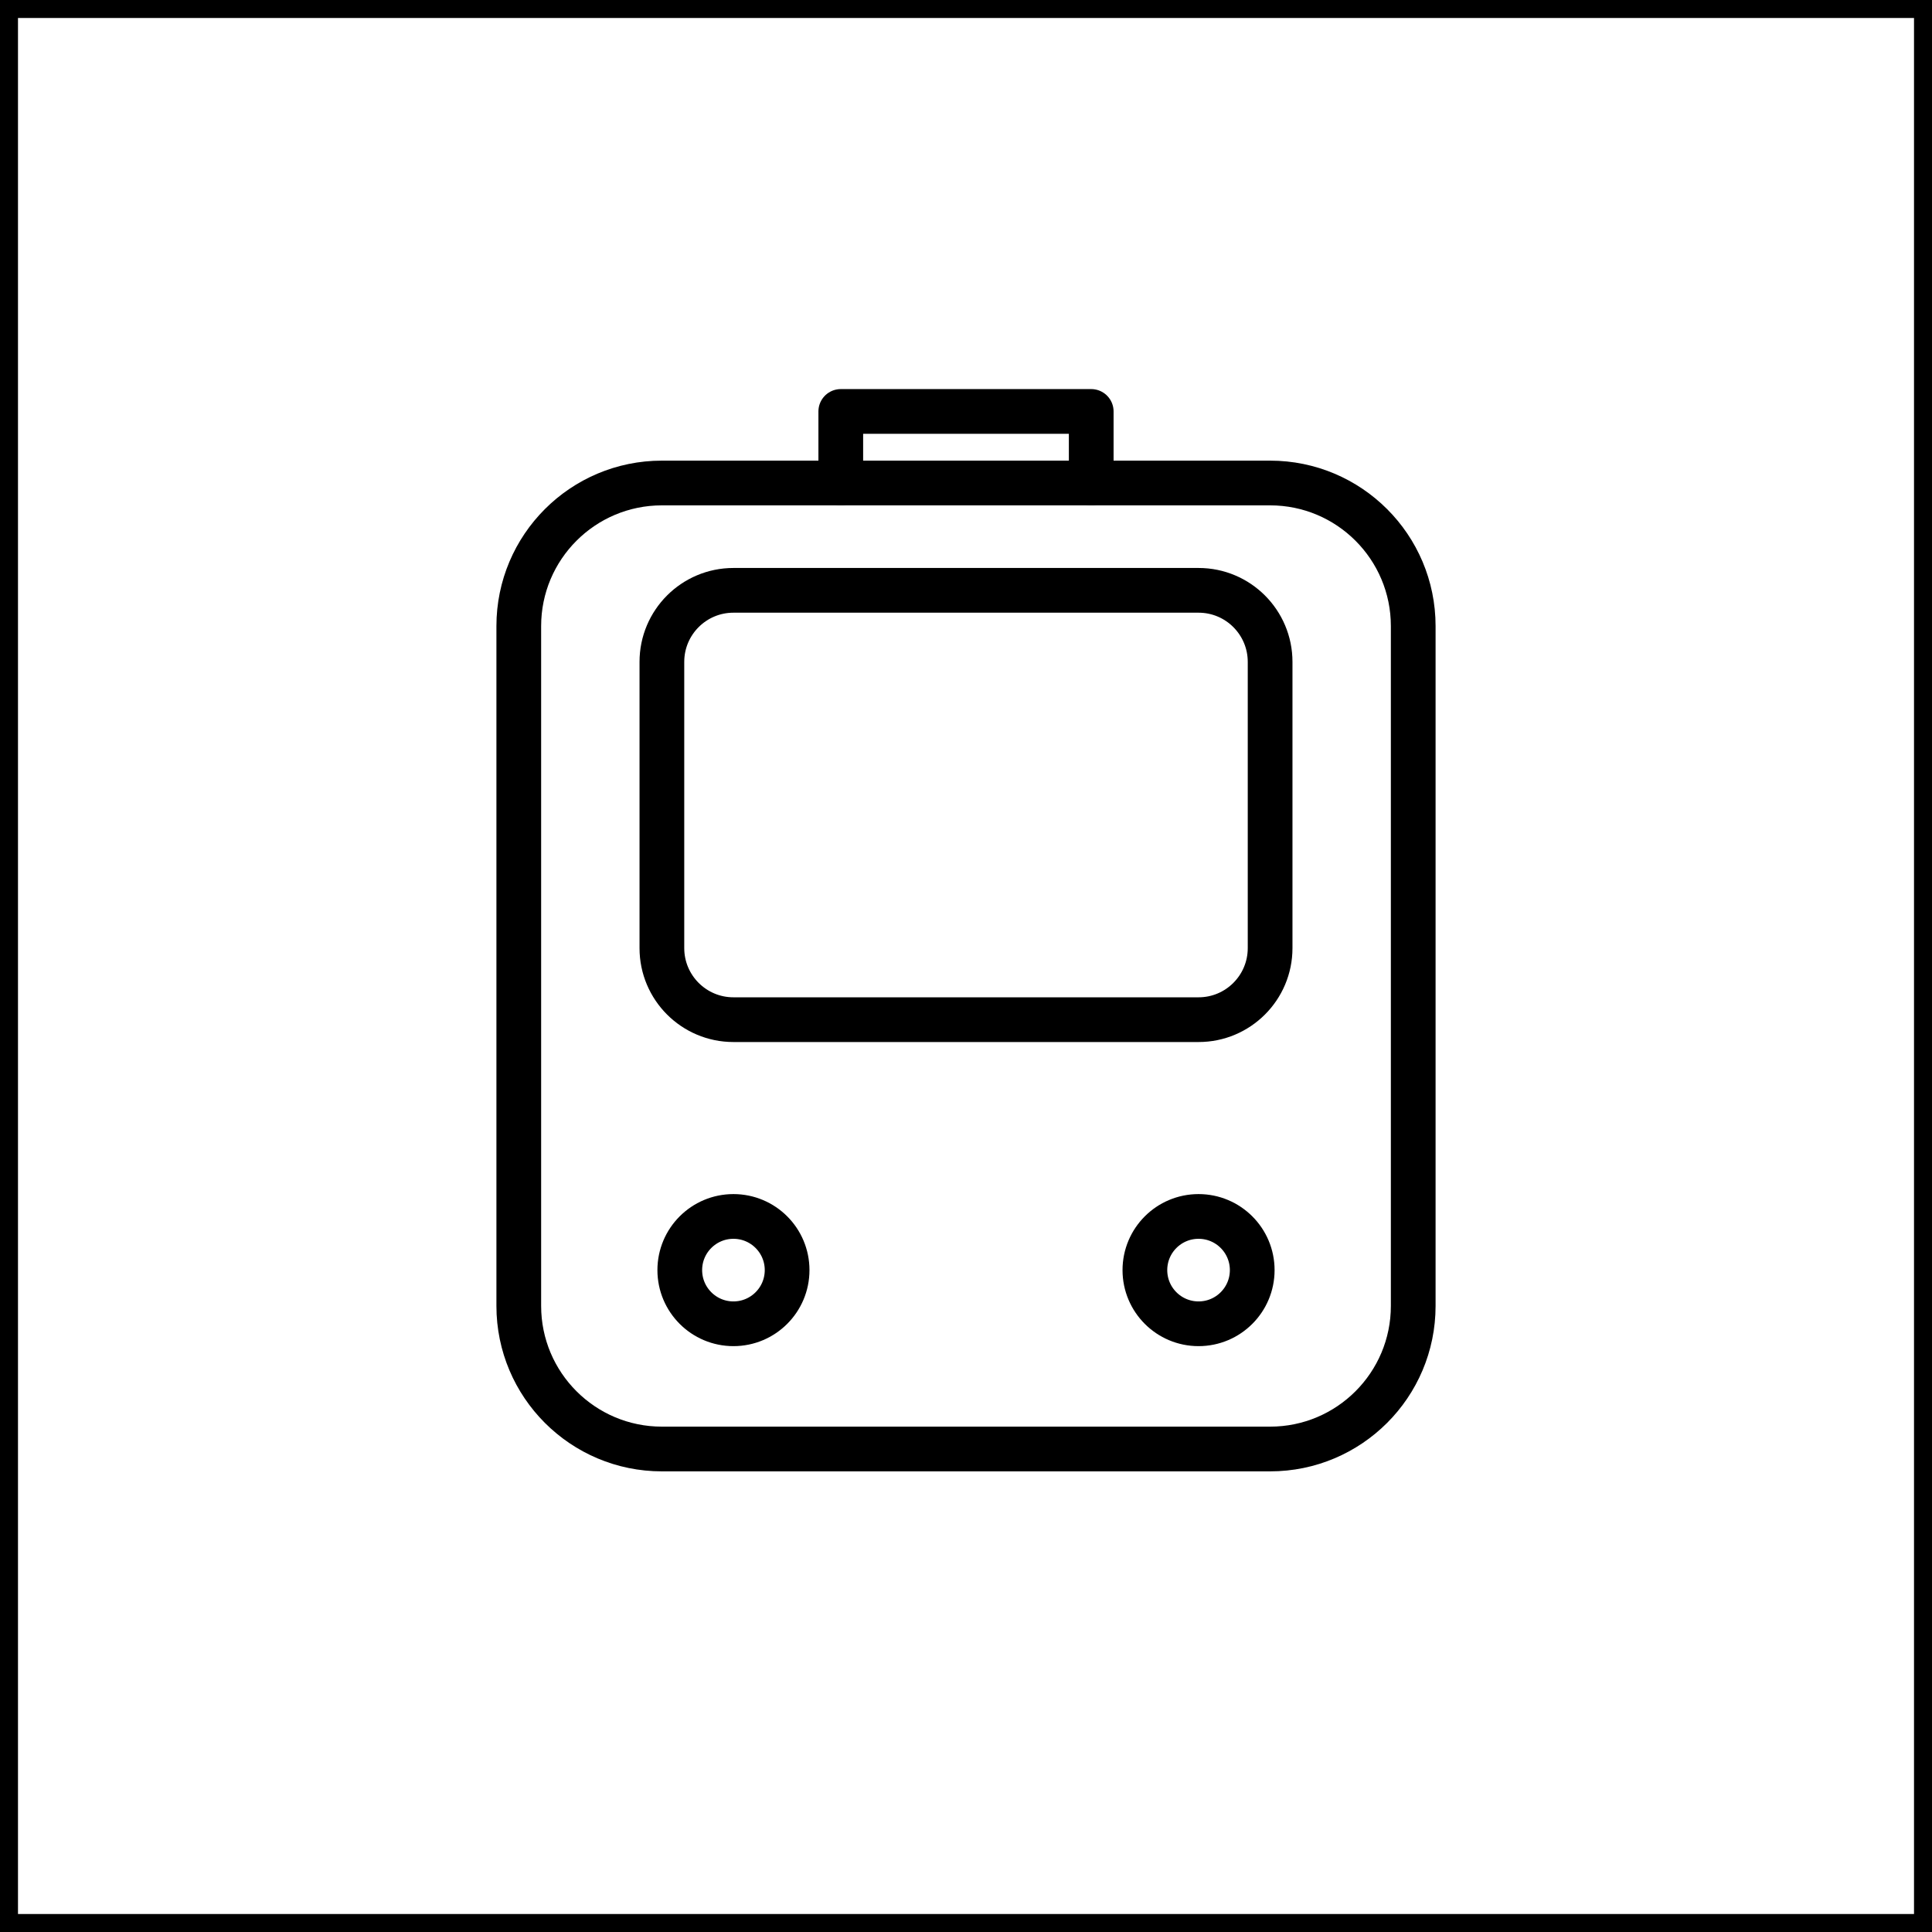
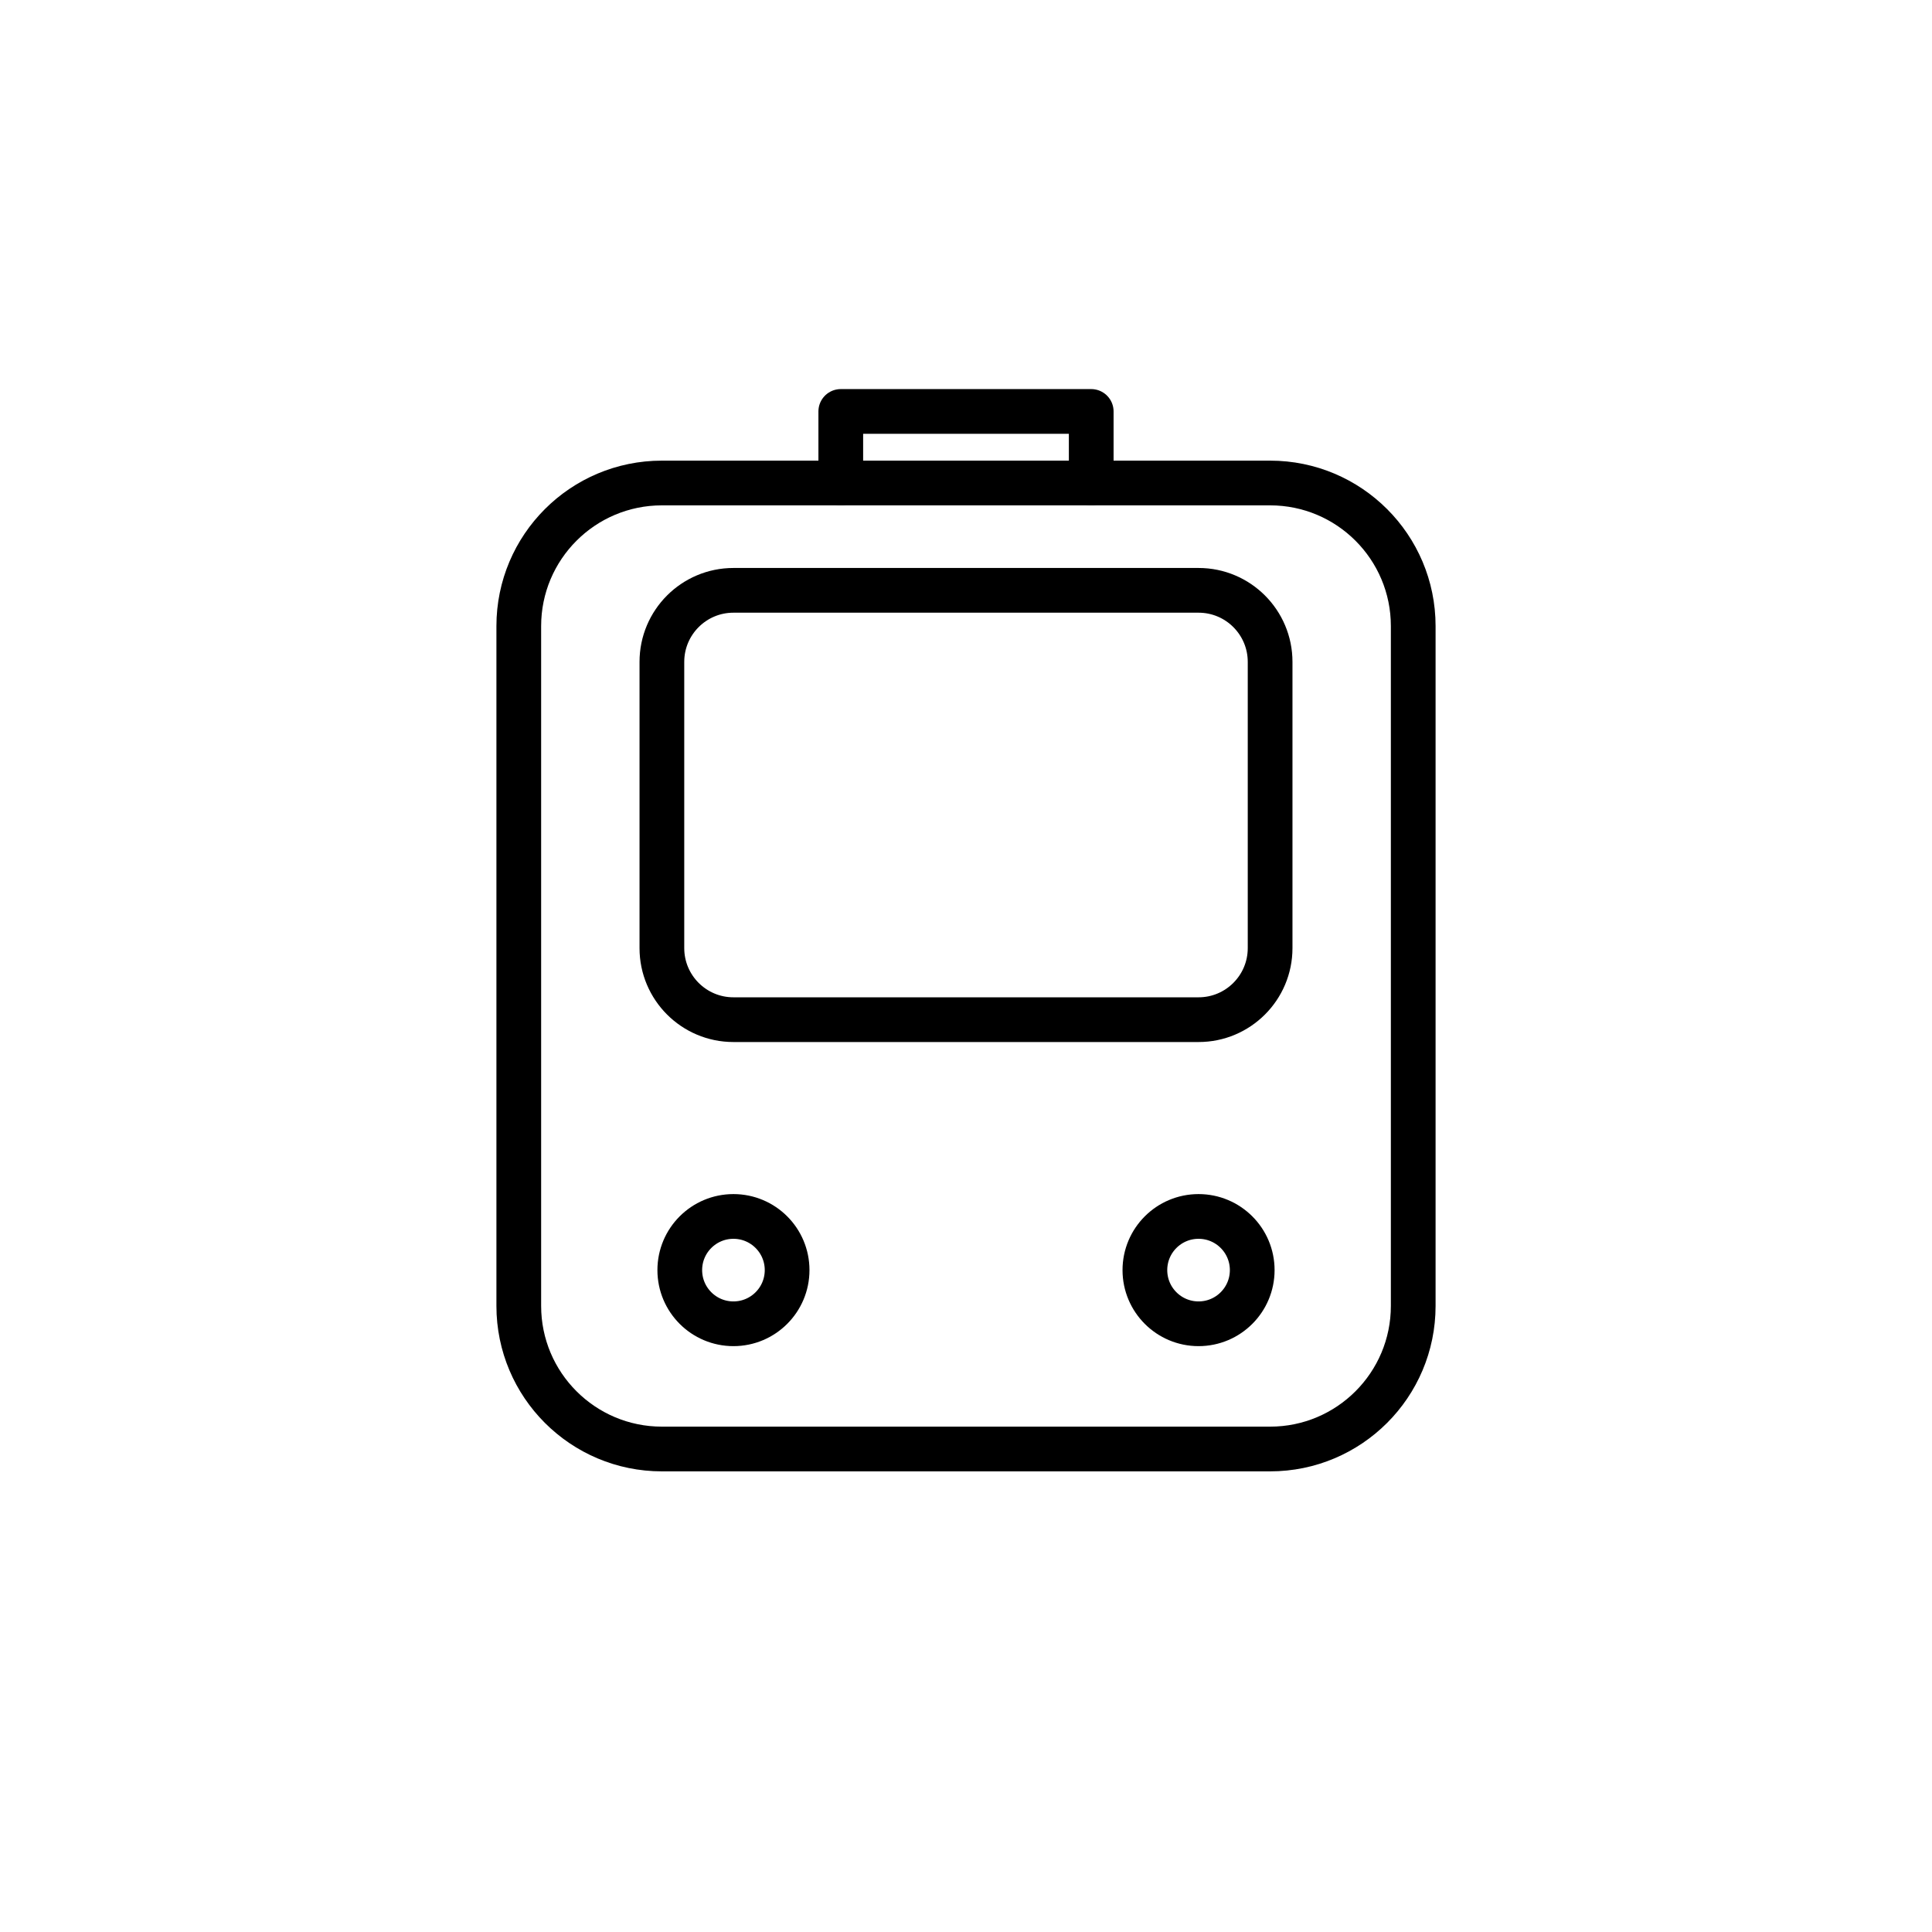
<svg xmlns="http://www.w3.org/2000/svg" width="108" height="108" viewBox="0 0 108 108" fill="none">
  <g clip-path="url(#clip0_21427_603)">
-     <path d="M107.5 0.5V107.5H0.5V0.5H107.5Z" stroke="black" />
    <path d="M71 27H37C32.582 27 29 30.582 29 35V73C29 77.418 32.582 81 37 81H71C75.418 81 79 77.418 79 73V35C79 30.582 75.418 27 71 27Z" stroke="black" stroke-width="2.5" />
    <path d="M67 33H41C38.791 33 37 34.791 37 37V53C37 55.209 38.791 57 41 57H67C69.209 57 71 55.209 71 53V37C71 34.791 69.209 33 67 33Z" stroke="black" stroke-width="2.5" />
    <path d="M41 74C42.657 74 44 72.657 44 71C44 69.343 42.657 68 41 68C39.343 68 38 69.343 38 71C38 72.657 39.343 74 41 74Z" stroke="black" stroke-width="2.5" />
    <path d="M67 74C68.657 74 70 72.657 70 71C70 69.343 68.657 68 67 68C65.343 68 64 69.343 64 71C64 72.657 65.343 74 67 74Z" stroke="black" stroke-width="2.5" />
    <path d="M47 27V23H61V27" stroke="black" stroke-width="2.5" stroke-linecap="round" stroke-linejoin="round" />
  </g>
-   <rect x="0.5" y="0.5" width="107" height="107" stroke="black" />
  <defs>
    <clipPath id="clip0_21427_603">
      <rect width="108" height="108" fill="black" />
    </clipPath>
  </defs>
</svg>
